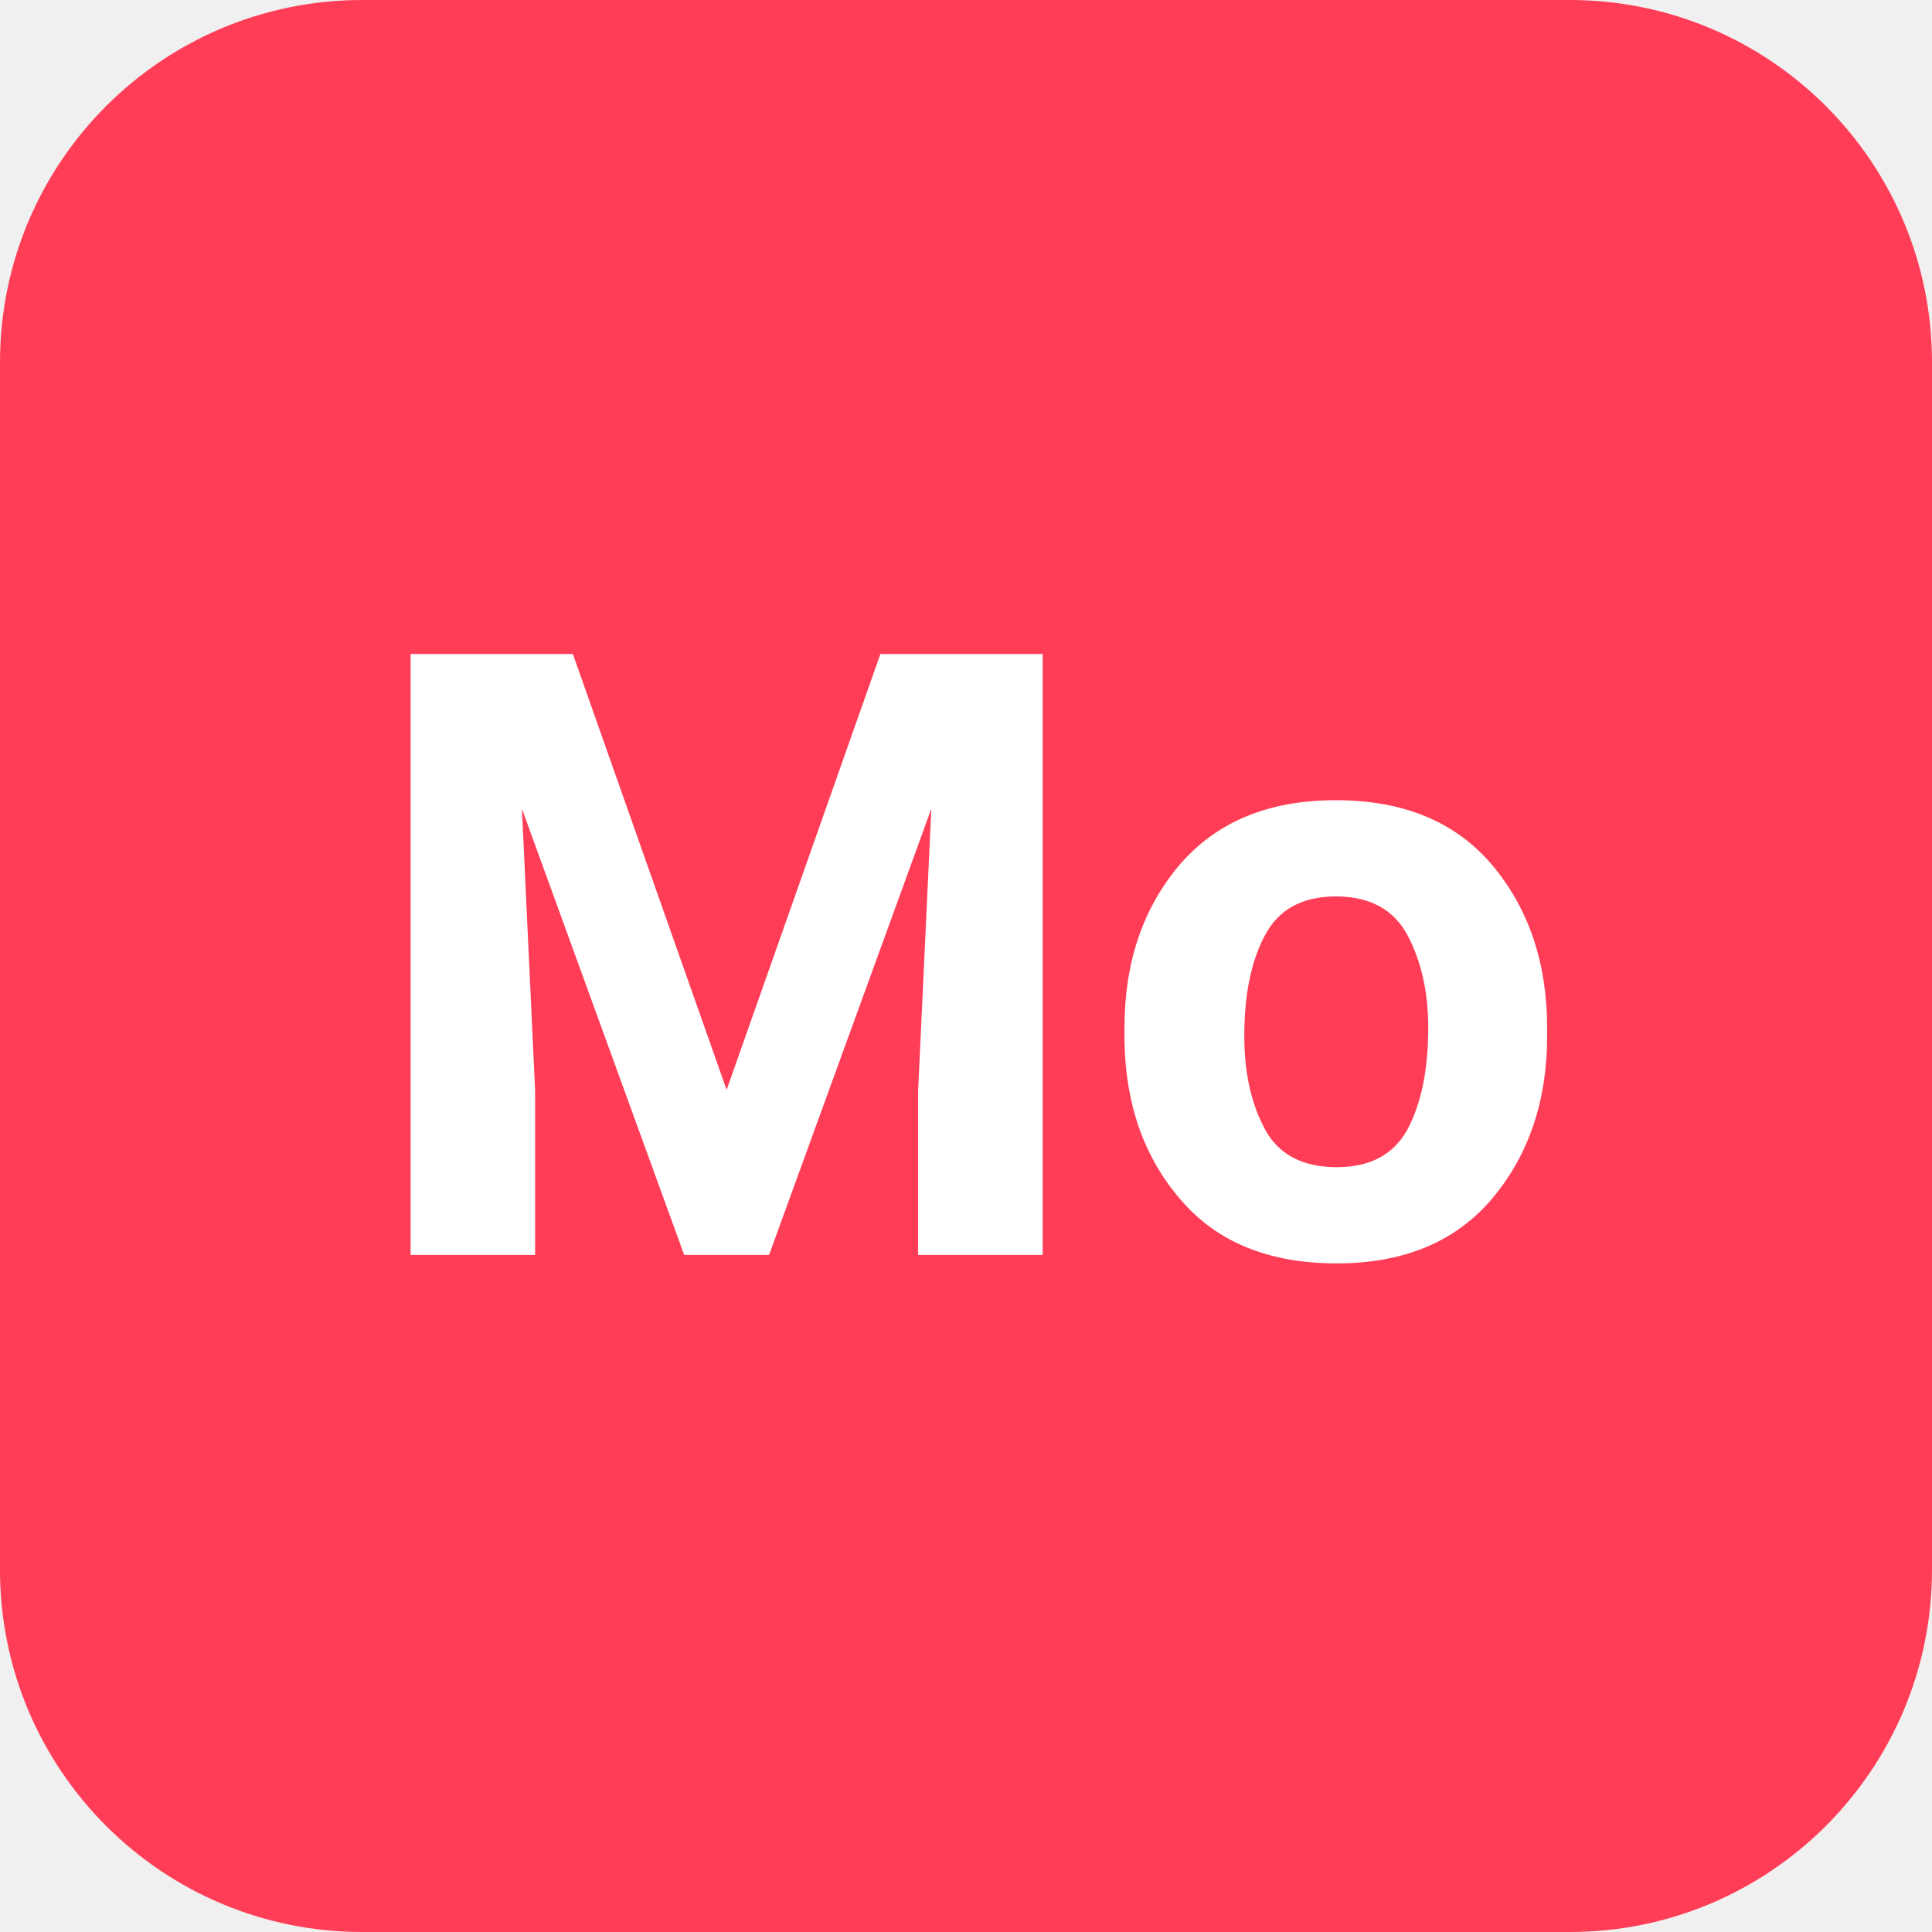
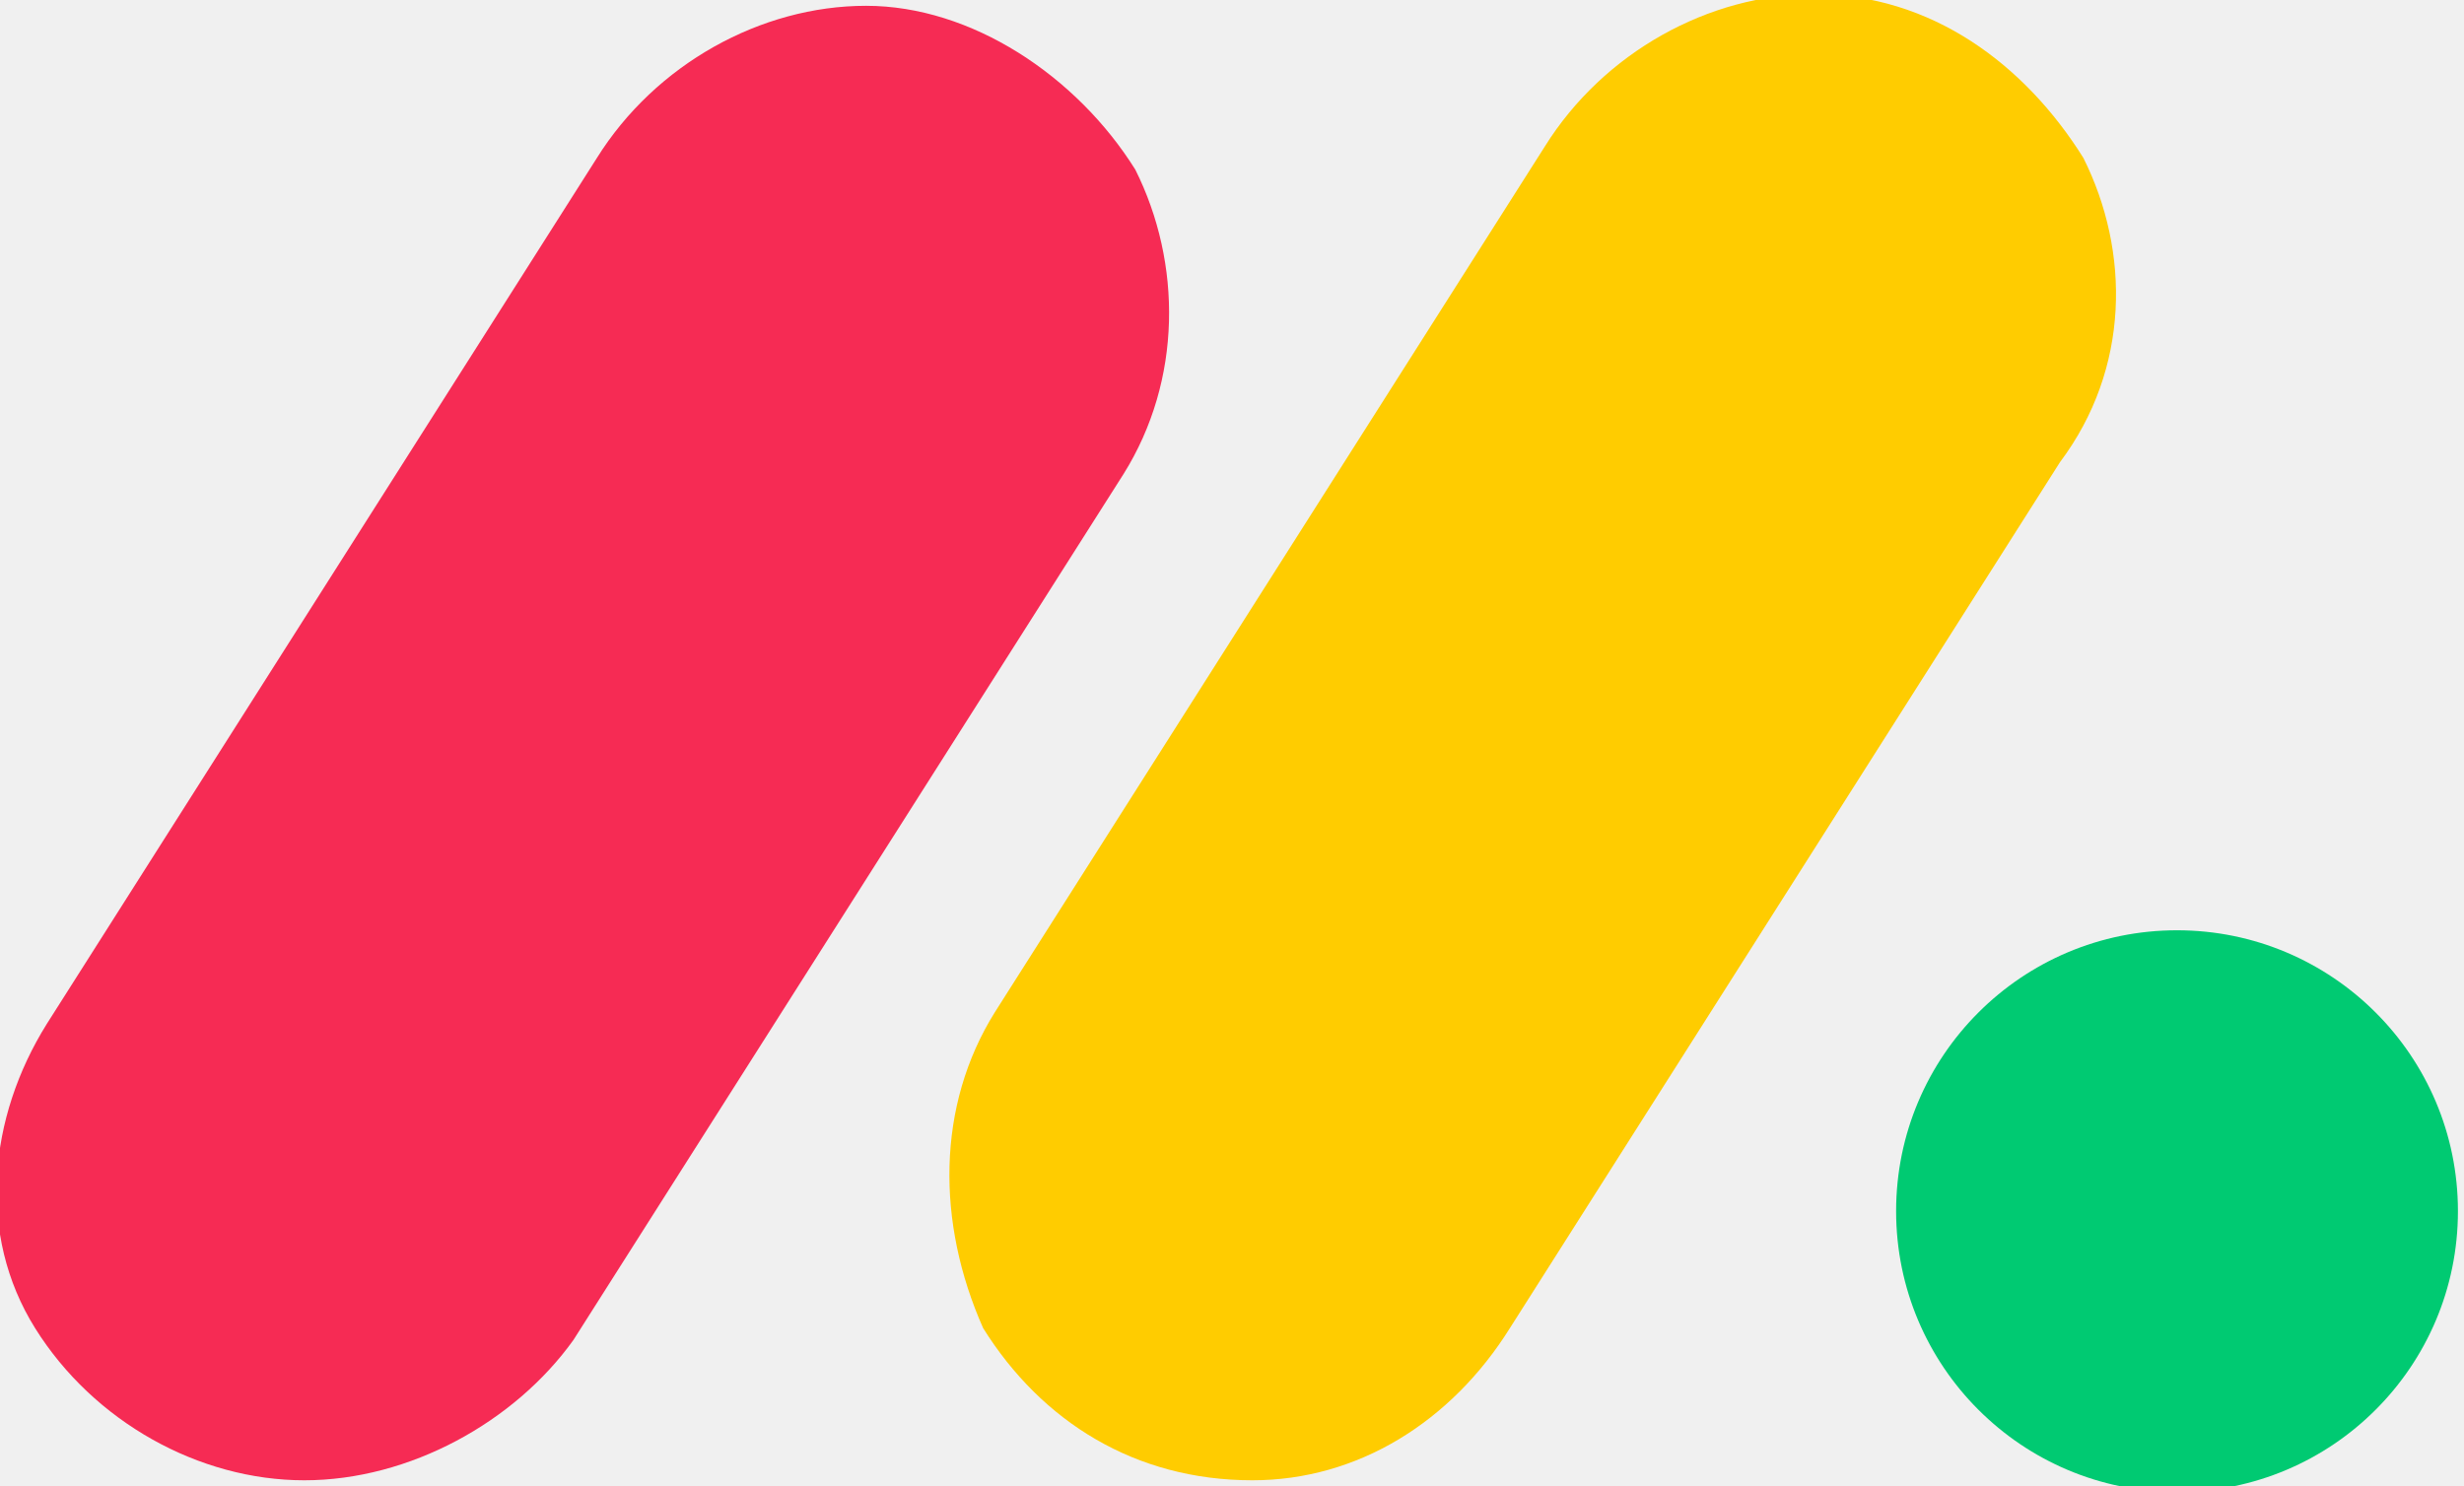
- <svg xmlns="http://www.w3.org/2000/svg" width="32" height="32" viewBox="0 0 32 32">
-   <rect width="32" height="32" rx="6" fill="#FF3D57" />
-   <text x="16" y="16" dominant-baseline="central" text-anchor="middle" font-family="-apple-system,BlinkMacSystemFont,'Segoe UI',Roboto,sans-serif" font-size="14" font-weight="600" fill="#fff">Mo</text>
+ <svg xmlns="http://www.w3.org/2000/svg" version="1.1" id="svg855" x="0px" y="0px" viewBox="0 0 77.8 46.9" style="enable-background:new 0 0 77.8 46.9;" xml:space="preserve">
+   <style type="text/css">
+   .st0{fill:#F62B54;}
+ 	.st1{fill:#FFCC00;}
+ 	.st2{fill:#00CA72;}
+  </style>
+   <g id="g853" transform="matrix(3.695652,0,0,3.695652,-3.7266276e-4,-19.22619)">
+     <g id="g847" transform="translate(0,5.552)">
+       <path id="path841" class="st0" d="M2.6,12.3c-0.9,0-1.8-0.5-2.3-1.3c-0.5-0.8-0.4-1.8,0.1-2.6    l4.7-7.4c0.5-0.8,1.4-1.3,2.3-1.3c0.9,0,1.8,0.6,2.3,1.4c0.4,0.8,0.4,1.8-0.1,2.6l-4.7,7.4C4.4,11.8,3.5,12.3,2.6,12.3z">
+    </path>
+       <path id="path843" class="st1" d="M10.7,12.3c-1,0-1.8-0.5-2.3-1.3C8,10.1,8,9.1,8.5,8.3    l4.7-7.4c0.5-0.8,1.4-1.3,2.3-1.3c1,0,1.8,0.6,2.3,1.4c0.4,0.8,0.4,1.8-0.2,2.6l-4.7,7.4C12.4,11.8,11.6,12.3,10.7,12.3z">
+    </path>
+       <ellipse id="ellipse845" class="st2" cx="18.6" cy="10" rx="2.4" ry="2.4">
+    </ellipse>
+     </g>
+   </g>
</svg>
